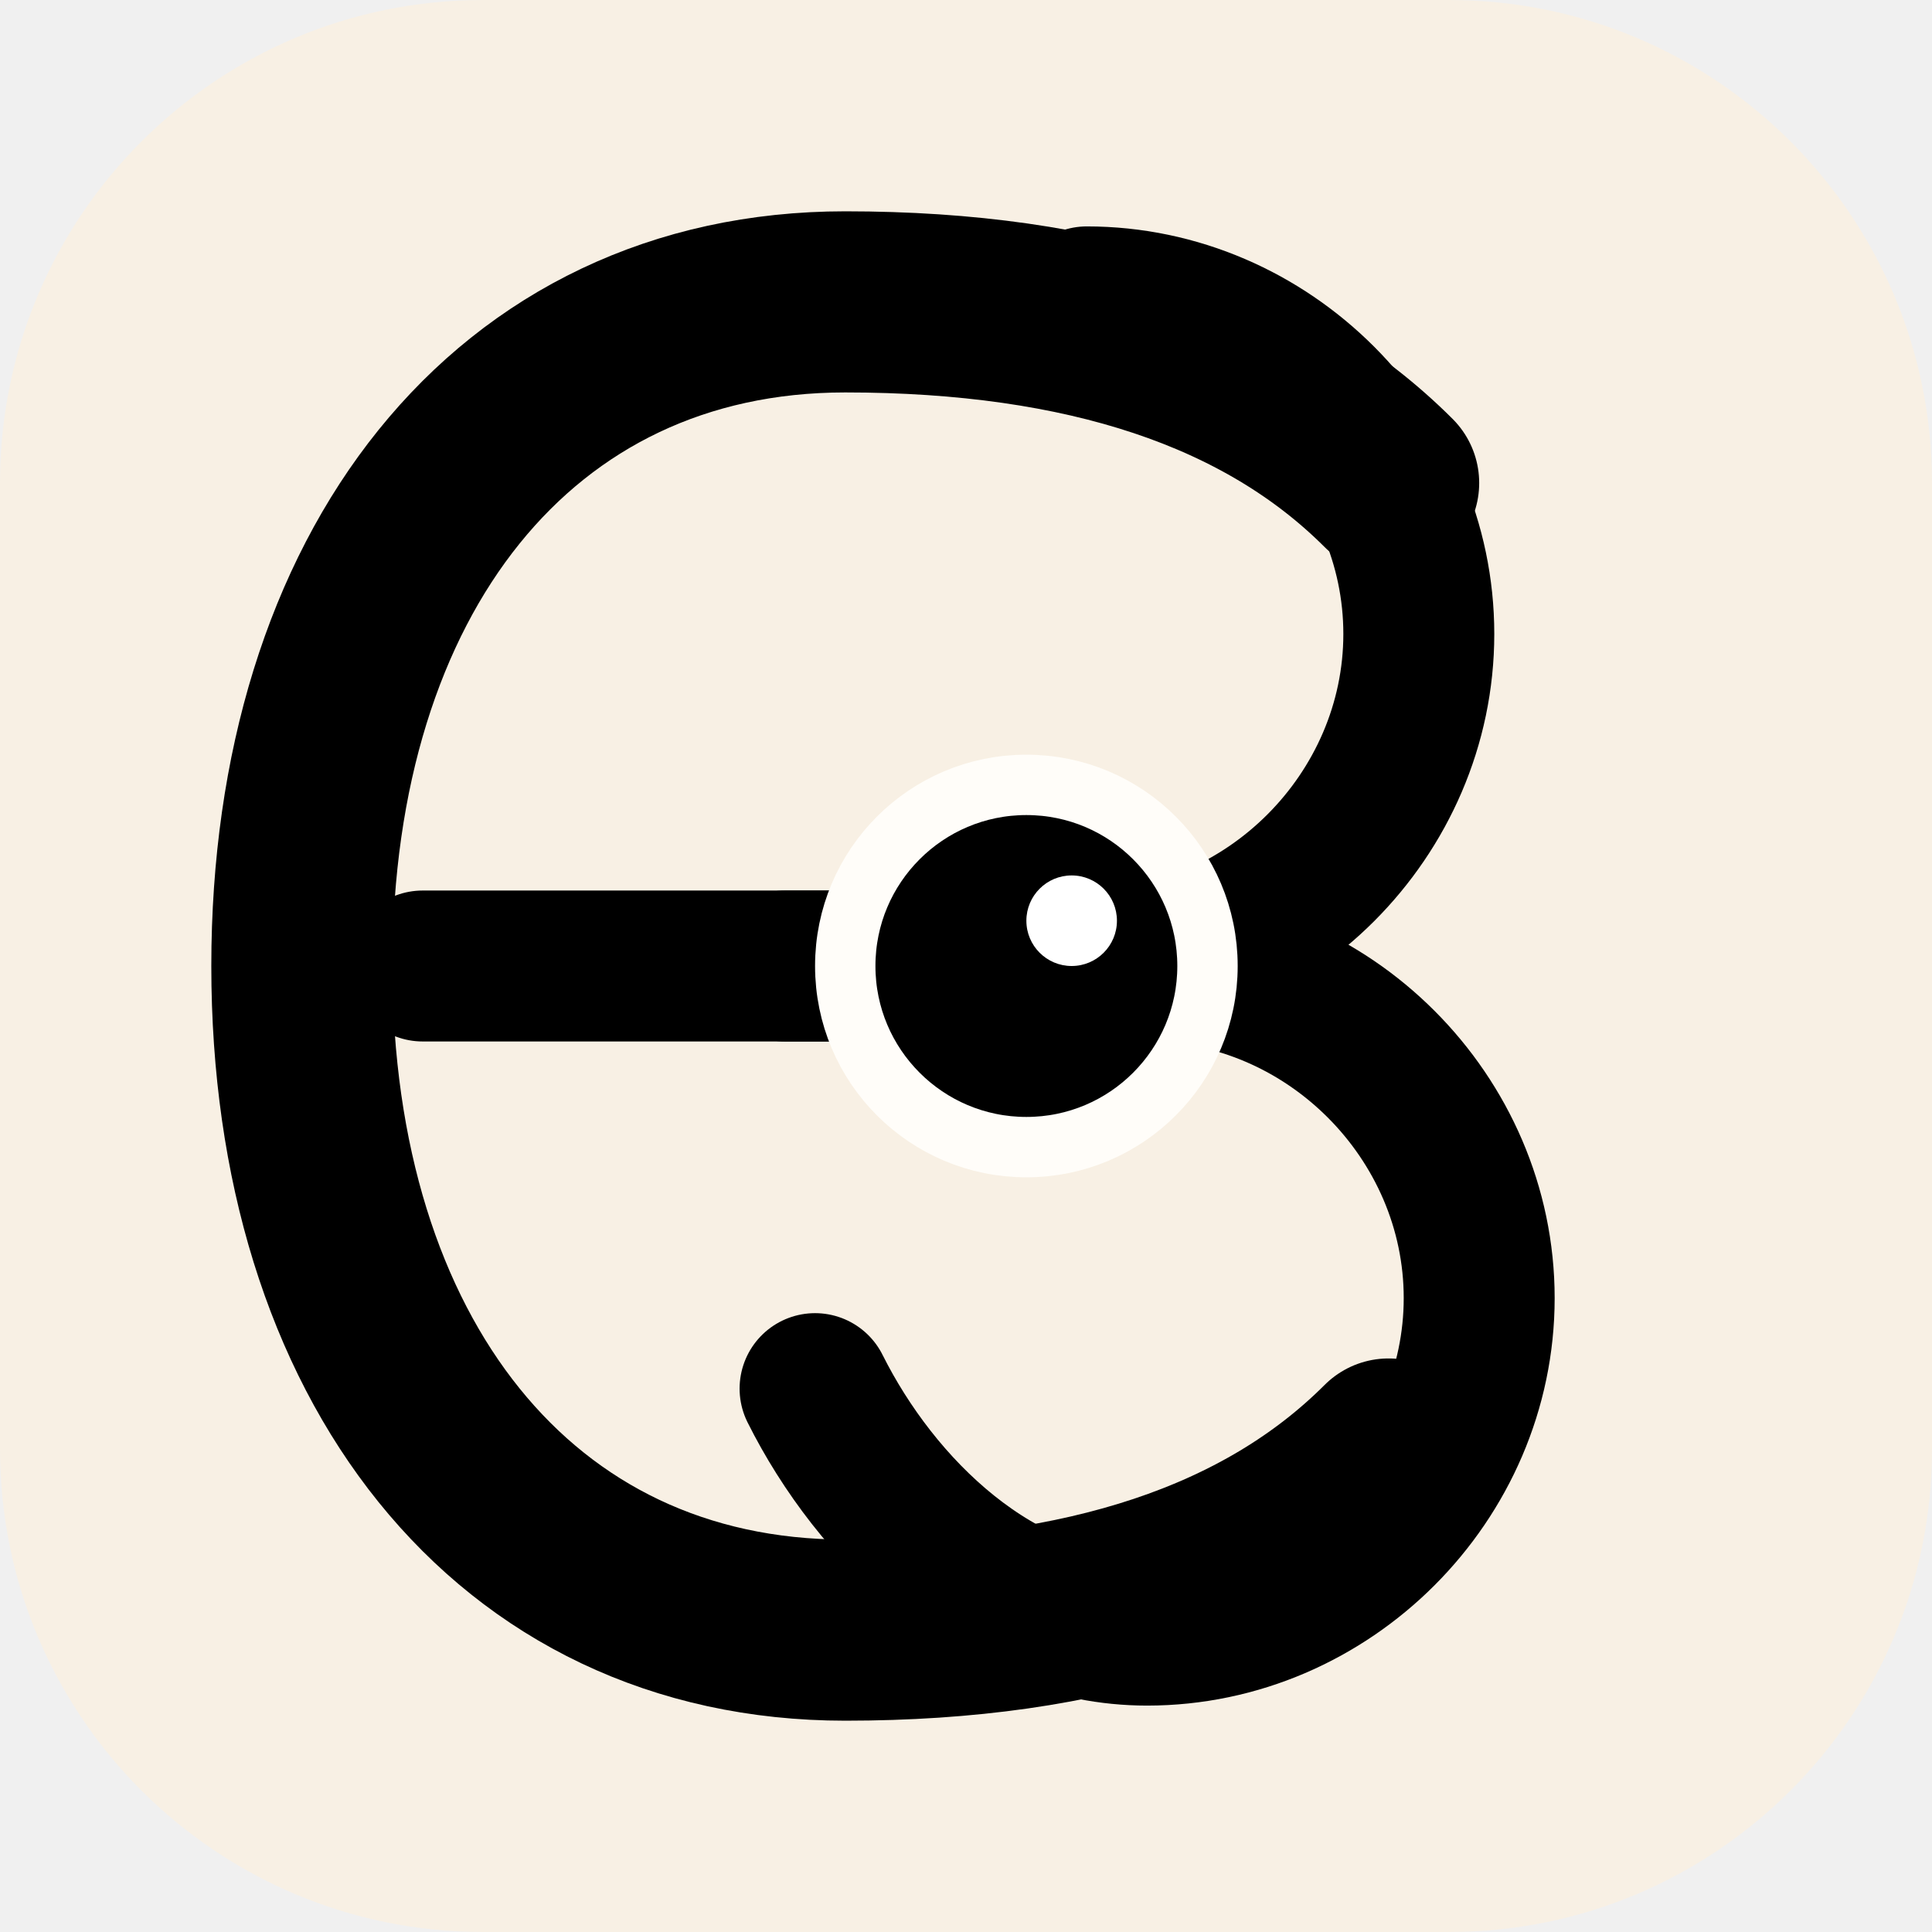
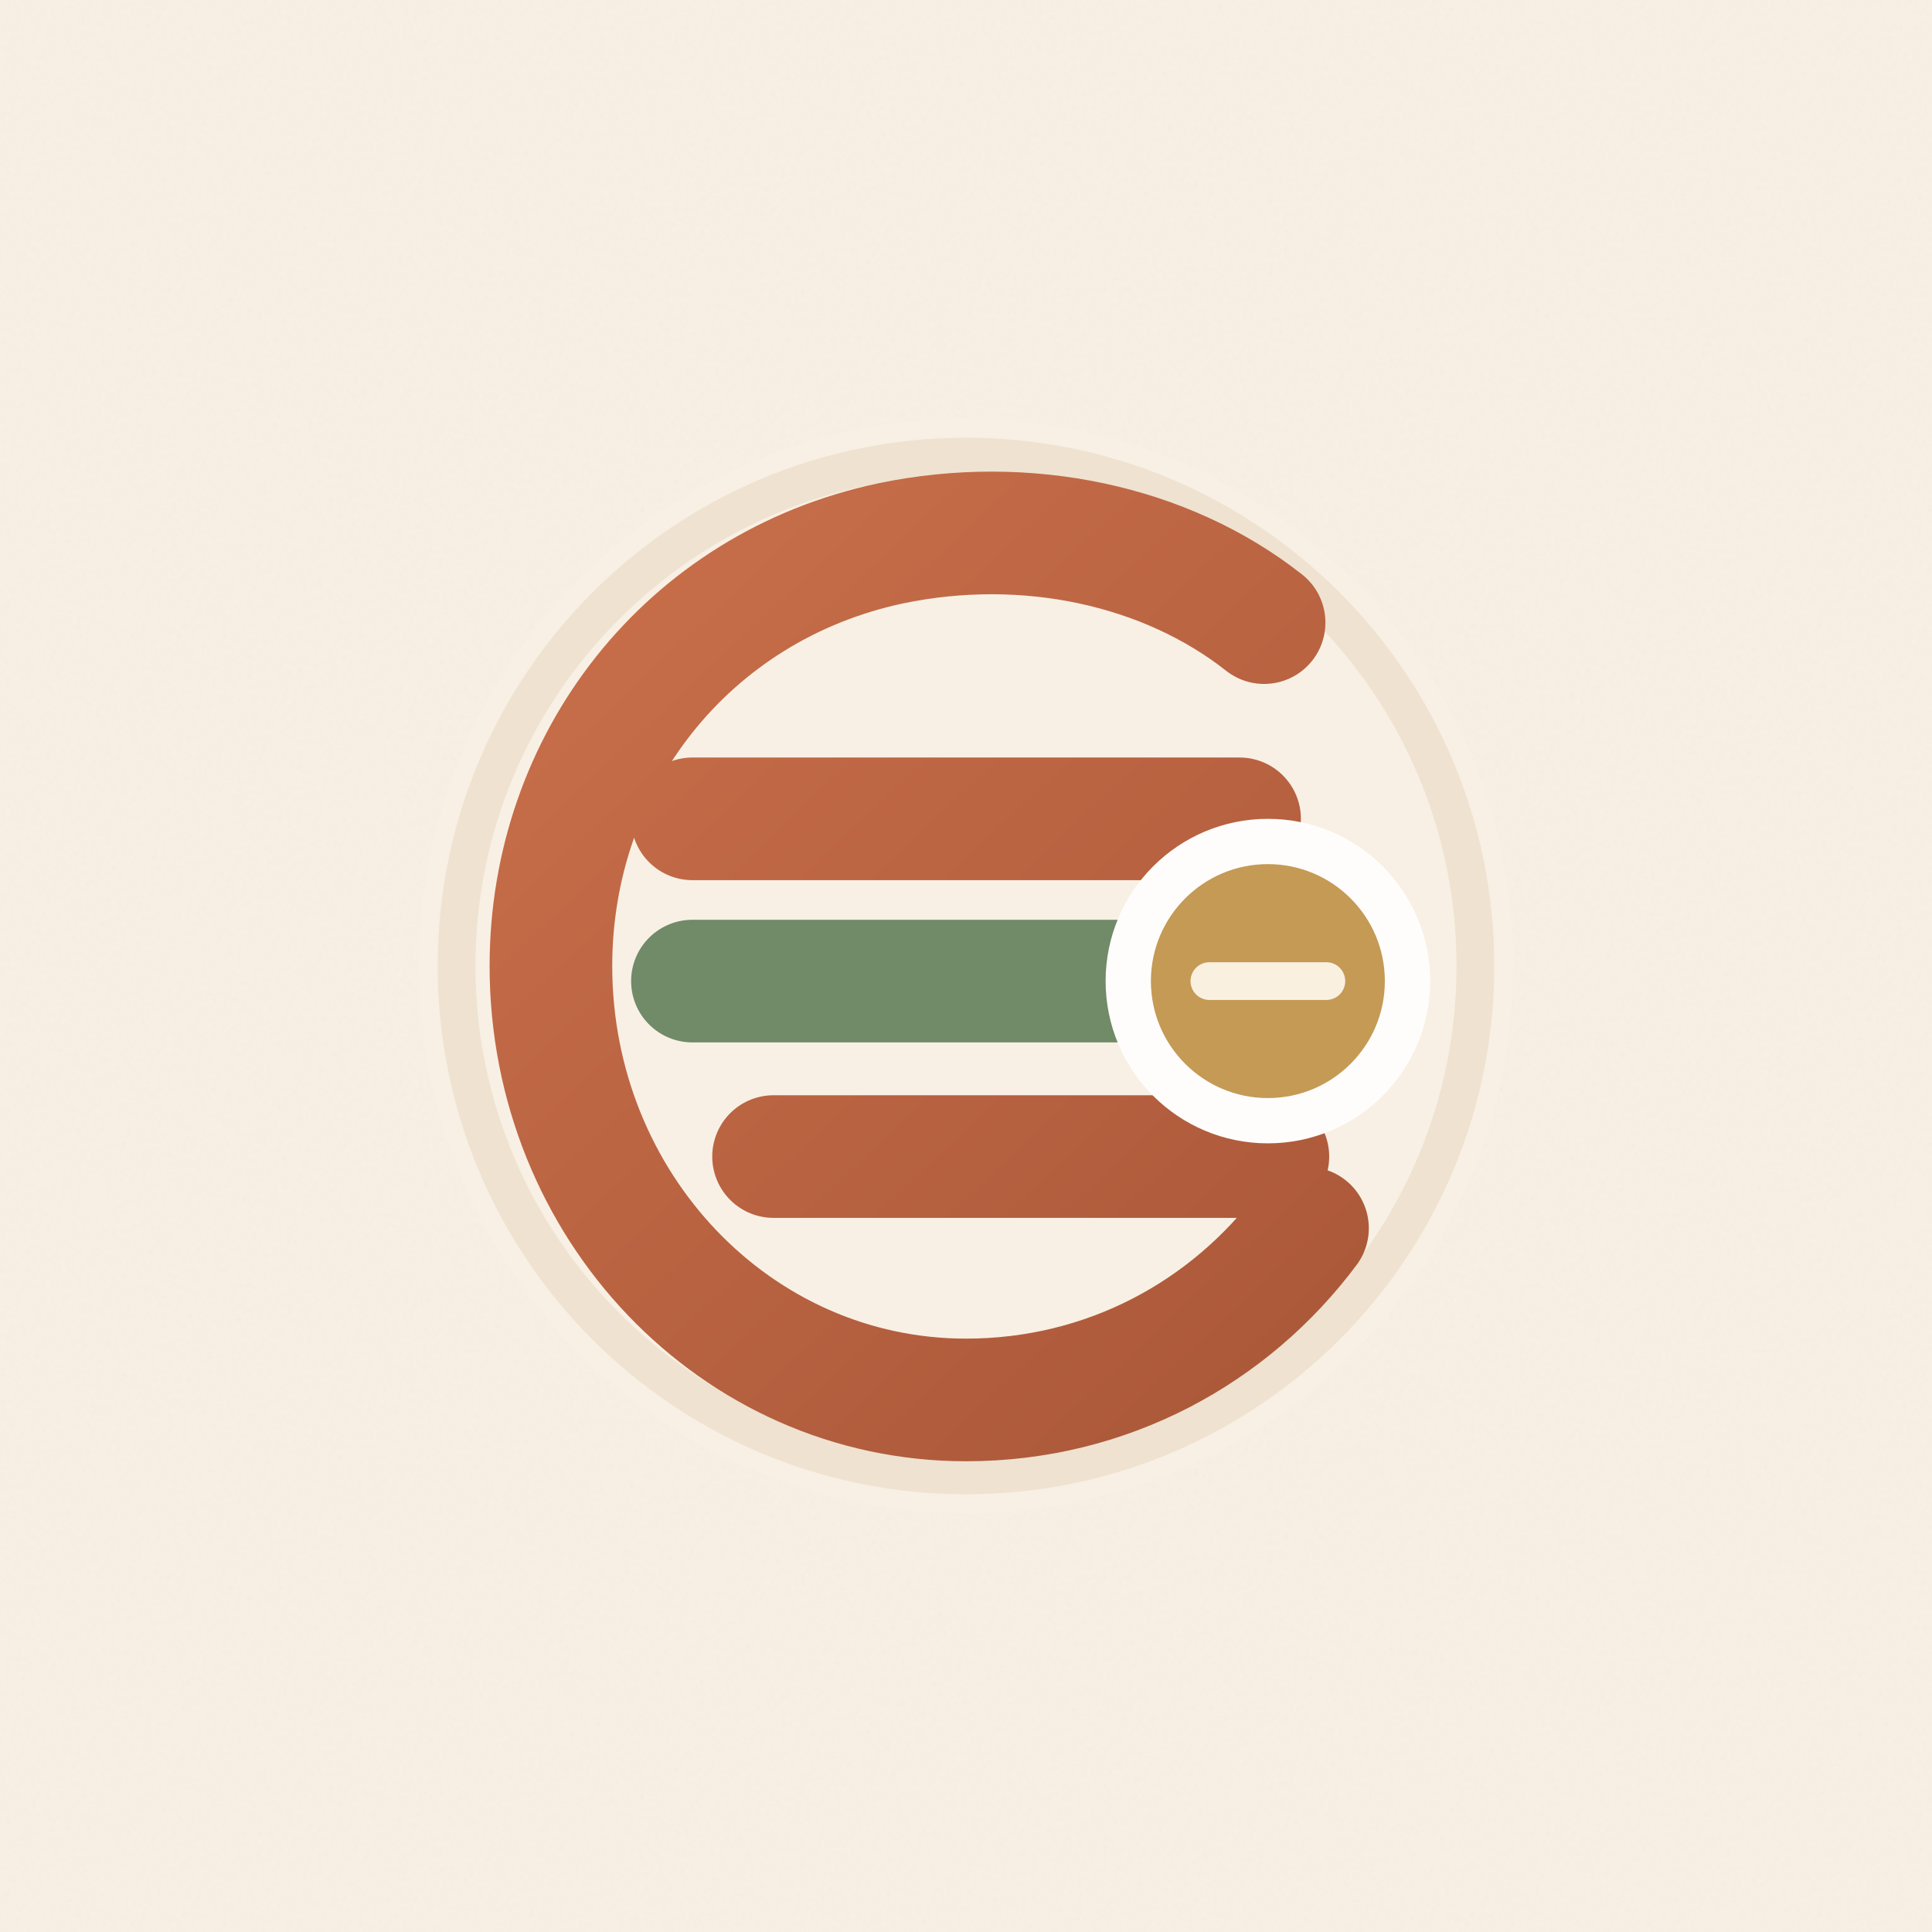
- <svg xmlns="http://www.w3.org/2000/svg" viewBox="0 0 64 64" fill="none">
+ <svg xmlns="http://www.w3.org/2000/svg" width="512" height="512" viewBox="0 0 512 512" role="img" aria-label="Eganyé">
  <defs>
-     <linearGradient id="eganyeTerracotta" x1="8" y1="8" x2="56" y2="56" gradientUnits="userSpaceOnUse">
-       <stop offset="0%" stopColor="#C96F4A" />
-       <stop offset="100%" stopColor="#AB5837" />
-     </linearGradient>
-     <linearGradient id="eganyeGold" x1="28" y1="16" x2="48" y2="48" gradientUnits="userSpaceOnUse">
-       <stop offset="0%" stopColor="#F7C96E" />
-       <stop offset="100%" stopColor="#E5A93C" />
+     <filter id="paper">
+       <feTurbulence type="fractalNoise" baseFrequency=".75" numOctaves="3" />
+       <feColorMatrix type="saturate" values="0" />
+       <feComponentTransfer>
+         <feFuncA type="table" tableValues="0 .08" />
+       </feComponentTransfer>
+     </filter>
+     <filter id="iconShadow" x="-20%" y="-20%" width="140%" height="150%">
+       <feDropShadow dx="0" dy="28" stdDeviation="24" flood-color="#6C3A28" flood-opacity=".22" />
+     </filter>
+     <linearGradient id="markTerracotta" x1="10" y1="9" x2="55" y2="57" gradientUnits="userSpaceOnUse">
+       <stop offset="0" stop-color="#C96F4A" />
+       <stop offset="1" stop-color="#A85638" />
    </linearGradient>
  </defs>
-   <rect width="64" height="64" rx="16" fill="#F8F0E4" />
-   <path d="M46 16C42 12 36 10 28 10C17 10 10 19 10 32C10 45 17 54 28 54C36 54 42 52 46 48" stroke="url(#eganyeTerracotta)" stroke-width="6" stroke-linecap="round" />
-   <path d="M14 32H36C42 32 47 27 47 21C47 15 42 10 36 10" stroke="url(#eganyeTerracotta)" stroke-width="5" stroke-linecap="round" />
-   <path d="M26 32H38C44 32 49 37 49 43C49 49 44 54 38 54C33 54 29 50 27 46" stroke="url(#eganyeTerracotta)" stroke-width="5" stroke-linecap="round" />
-   <circle cx="34" cy="32" r="6" fill="url(#eganyeGold)" stroke="#FFFDF9" stroke-width="2" />
-   <circle cx="35.5" cy="30.5" r="1.5" fill="#FFFFFF" />
+   <rect width="512" height="512" fill="#F8F0E4" />
+   <rect width="512" height="512" filter="url(#paper)" opacity=".5" />
+   <g transform="translate(96 96) scale(5)">
+     <g>
+       <circle cx="32" cy="32" r="29" fill="#F8F0E4" />
+       <circle cx="32" cy="32" r="27" fill="none" stroke="#EFE2D0" stroke-width="2" />
+       <path d="M47.8 13.8C42.6 9.7 35.2 8.1 28 9.6C17.2 11.9 10 21.2 10 32C10 44.7 19.8 55 32 55C39.5 55 46 51.4 50.1 45.9" fill="none" stroke="url(#markTerracotta)" stroke-width="6.5" stroke-linecap="round" />
+       <path d="M17.5 24.2H46.5" stroke="url(#markTerracotta)" stroke-width="6.5" stroke-linecap="round" />
+       <path d="M17.5 32.8H40.5" stroke="#718A68" stroke-width="6.5" stroke-linecap="round" />
+       <path d="M21.8 42.1H48" stroke="url(#markTerracotta)" stroke-width="6.5" stroke-linecap="round" />
+       <circle cx="48" cy="32.8" r="7.4" fill="#C49A55" stroke="#FFFDFC" stroke-width="2.4" />
+       <path d="M44.9 32.8h6.2" stroke="#FFF9F0" stroke-width="2" stroke-linecap="round" opacity=".9" />
+     </g>
+   </g>
</svg>
